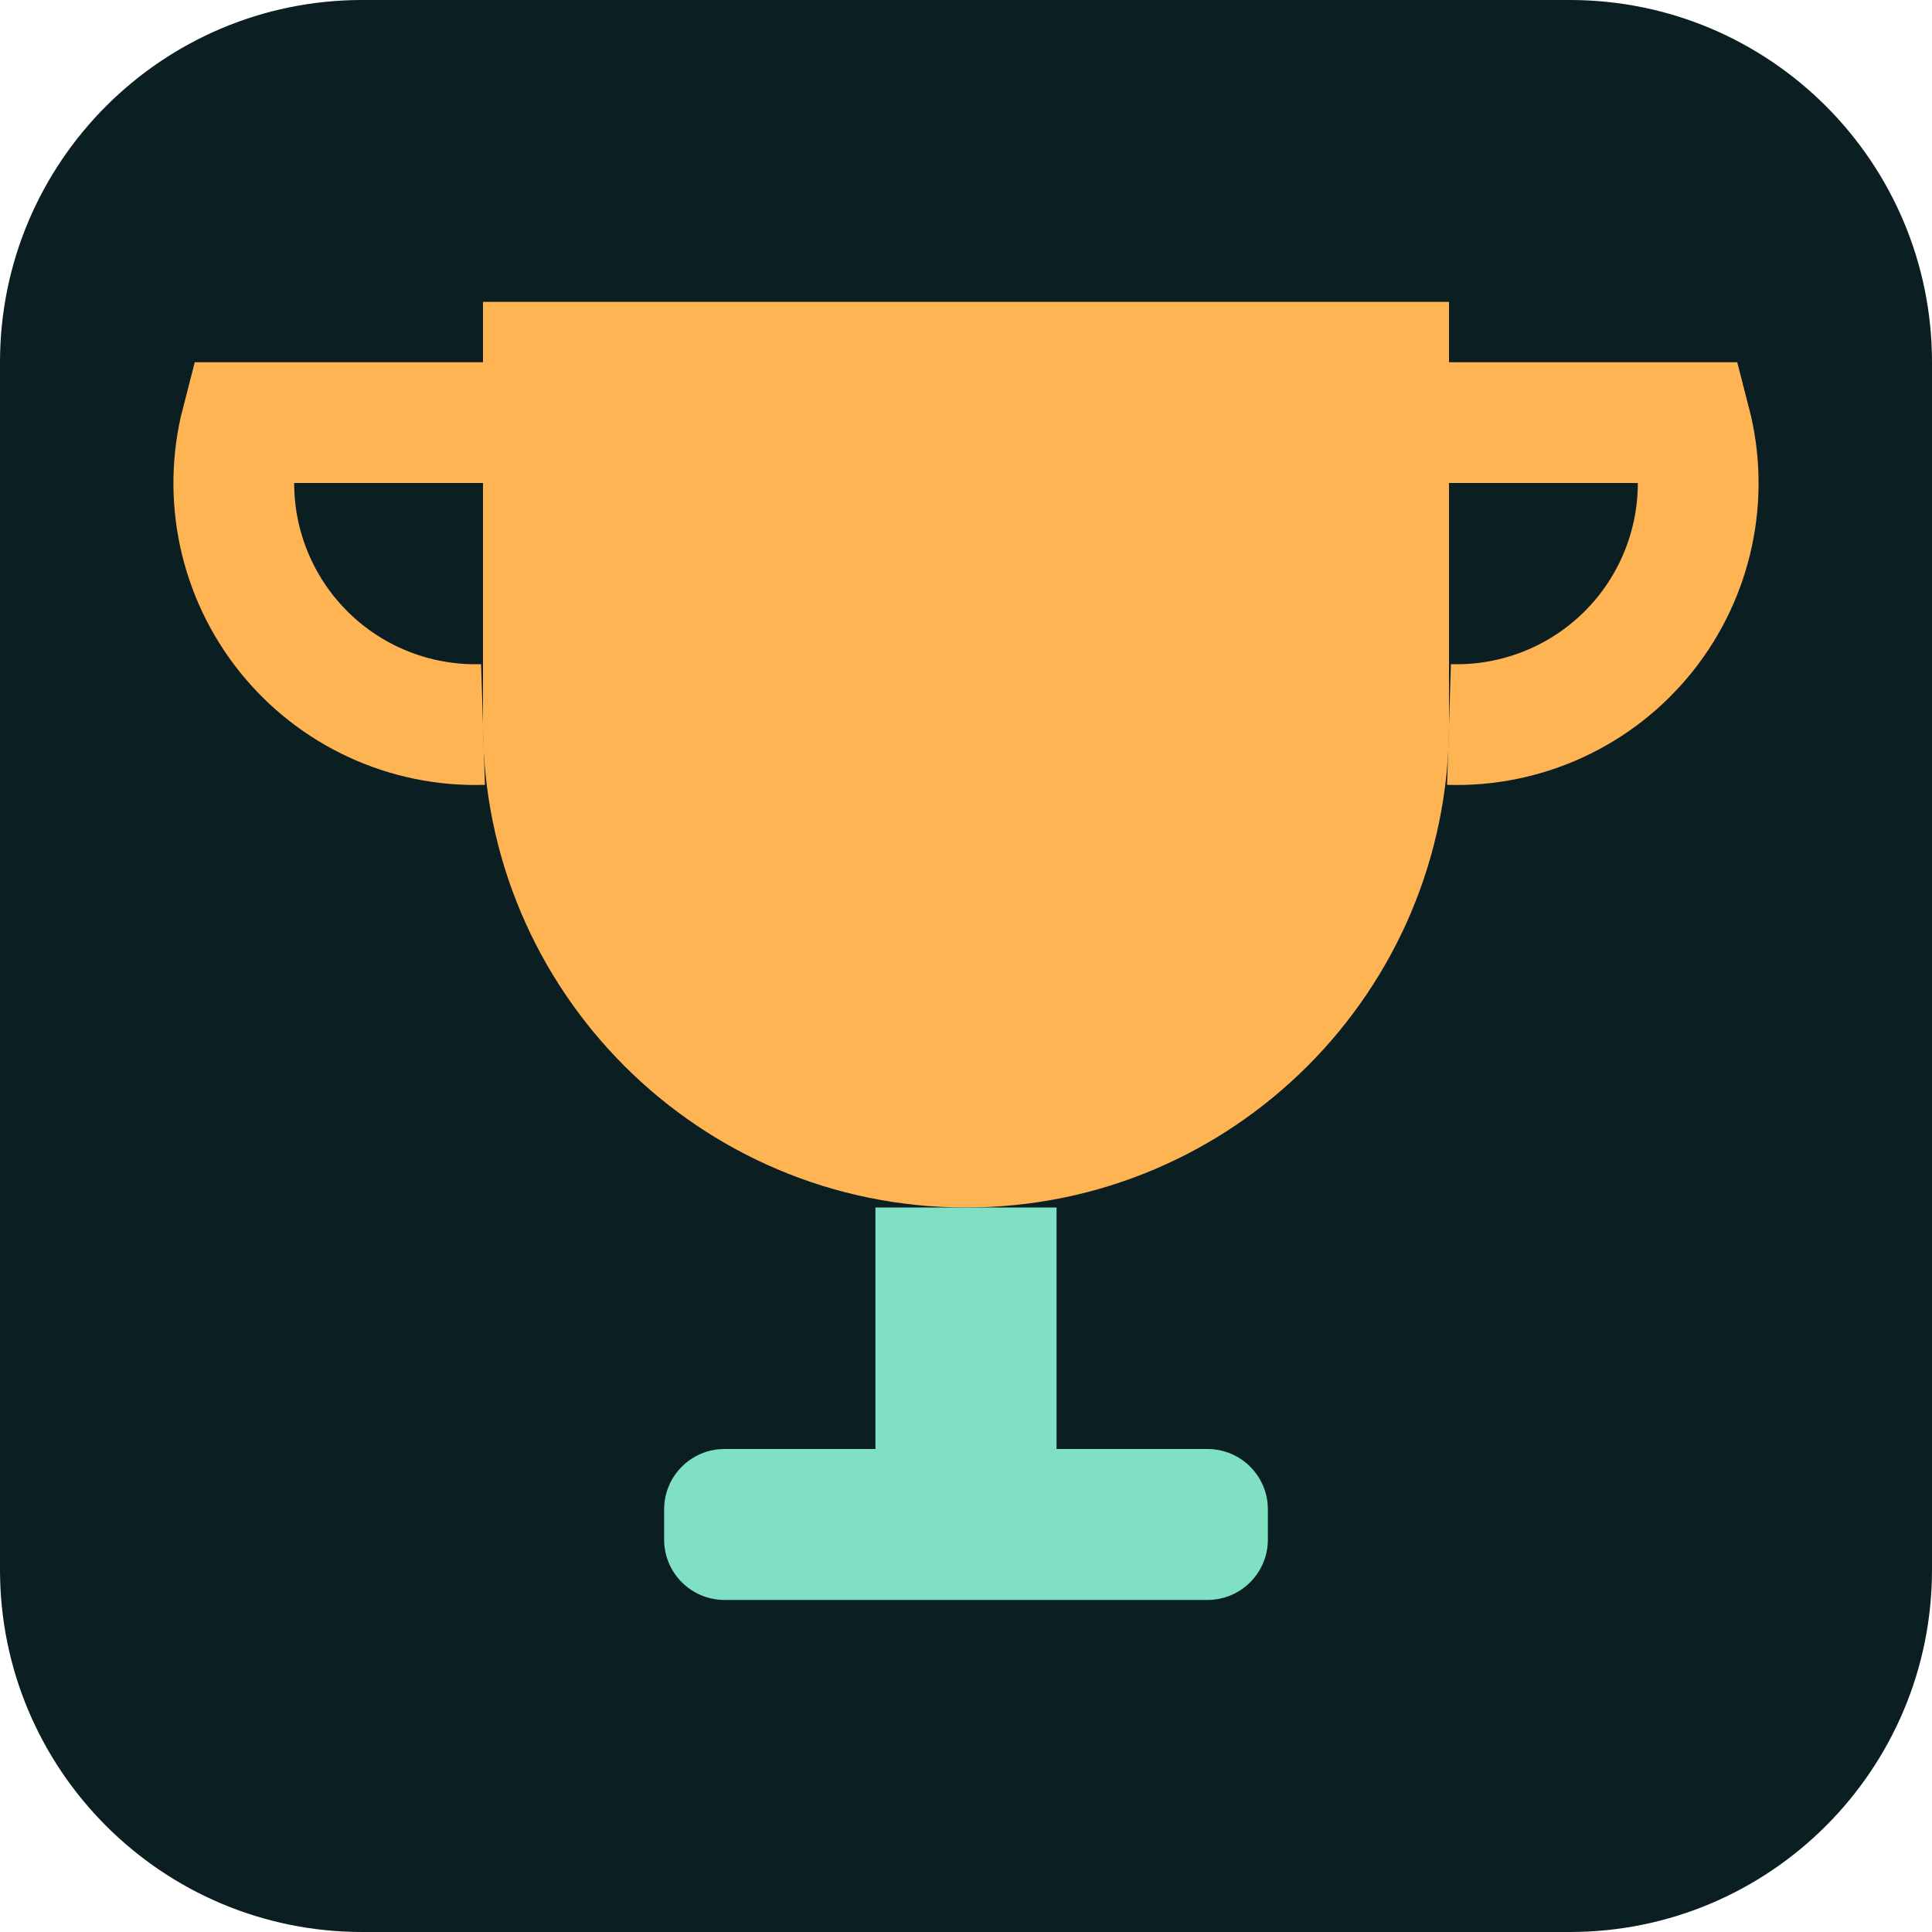
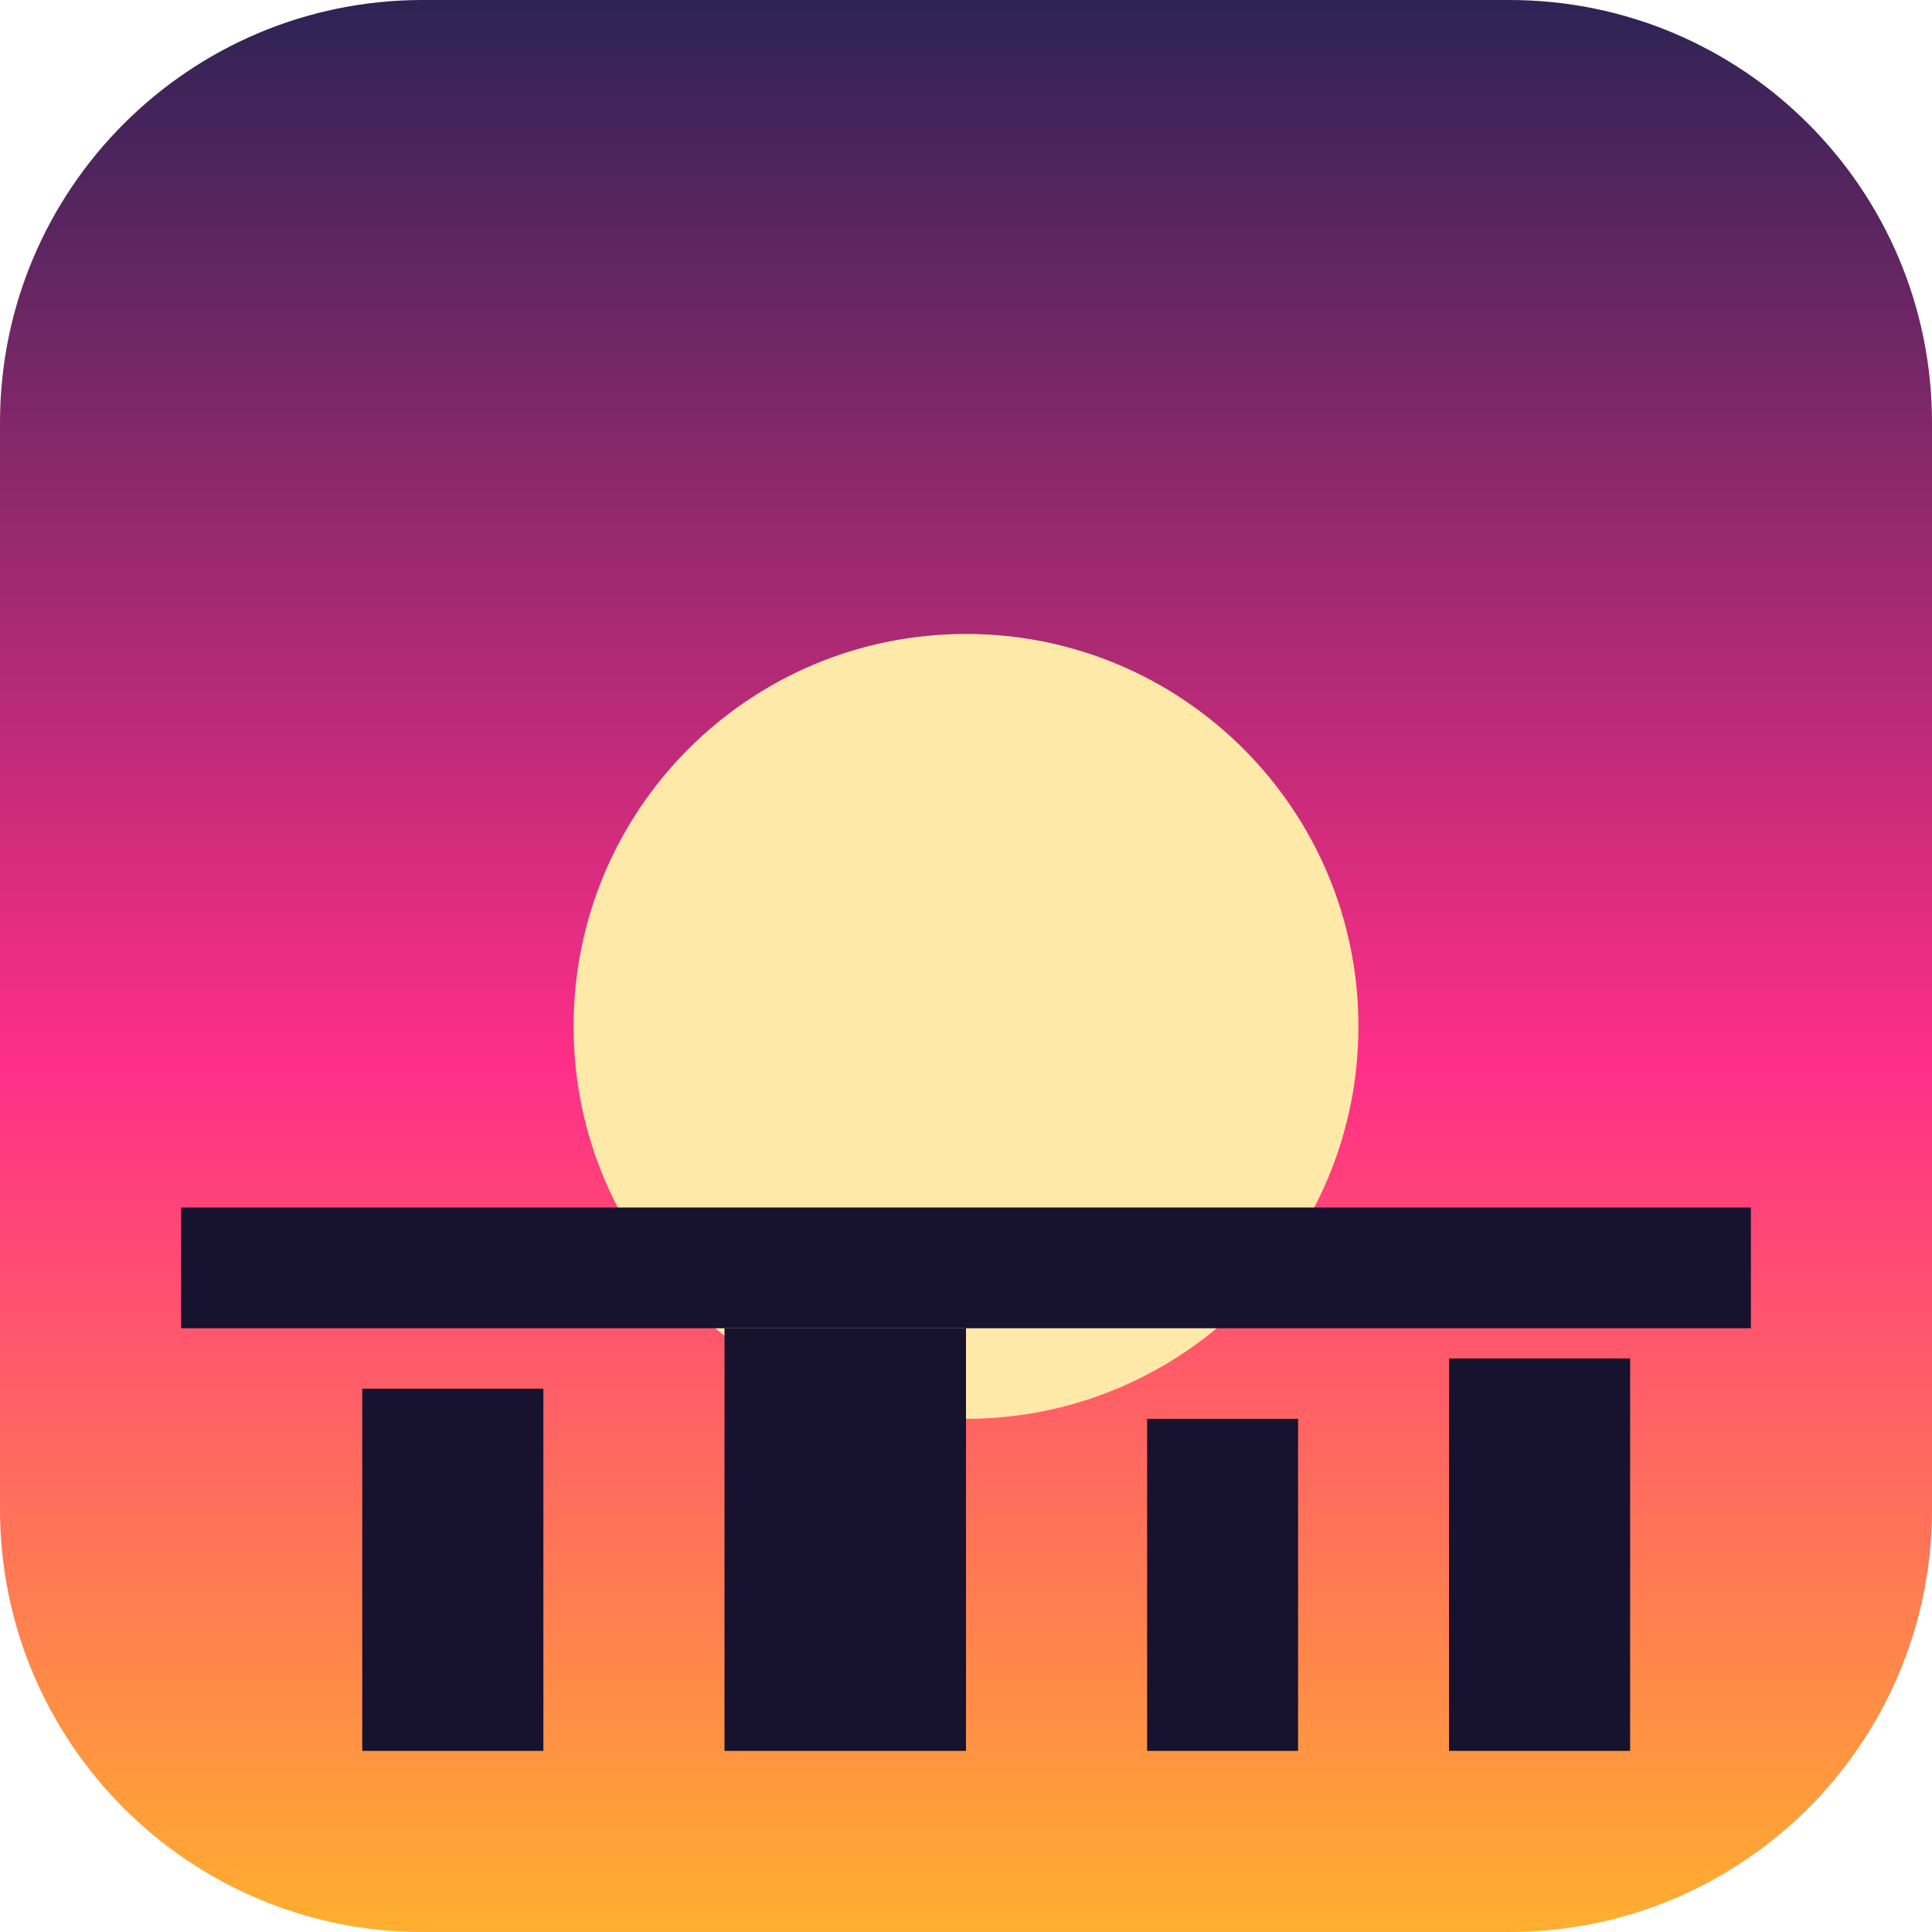
- <svg xmlns="http://www.w3.org/2000/svg" viewBox="0 0 64 64" width="64" height="64">
-   <rect width="64" height="64" rx="12" fill="#0b1e22" />
-   <path d="M16 10h32v14a16 16 0 0 1-32 0V10z" fill="#ffb454" />
-   <path d="M16 14H8a8 8 0 0 0 8 10M48 14h8a8 8 0 0 1-8 10" fill="none" stroke="#ffb454" stroke-width="4" />
-   <rect x="29" y="40" width="6" height="8" fill="#7fe0c3" />
-   <rect x="22" y="48" width="20" height="5" rx="2" fill="#7fe0c3" />
+ <svg xmlns="http://www.w3.org/2000/svg" viewBox="0 0 64 64">
+   <defs>
+     <linearGradient id="sky" x1="0" y1="0" x2="0" y2="1">
+       <stop offset="0" stop-color="#2c2354" />
+       <stop offset="0.55" stop-color="#ff2e88" />
+       <stop offset="1" stop-color="#ffb02e" />
+     </linearGradient>
+   </defs>
+   <rect width="64" height="64" rx="14" fill="url(#sky)" />
+   <circle cx="32" cy="34" r="13" fill="#ffe9a8" />
+   <rect x="6" y="40" width="52" height="4" fill="#17122e" />
+   <rect x="12" y="46" width="6" height="12" fill="#17122e" />
+   <rect x="24" y="44" width="8" height="14" fill="#17122e" />
+   <rect x="38" y="47" width="5" height="11" fill="#17122e" />
+   <rect x="48" y="45" width="6" height="13" fill="#17122e" />
</svg>
